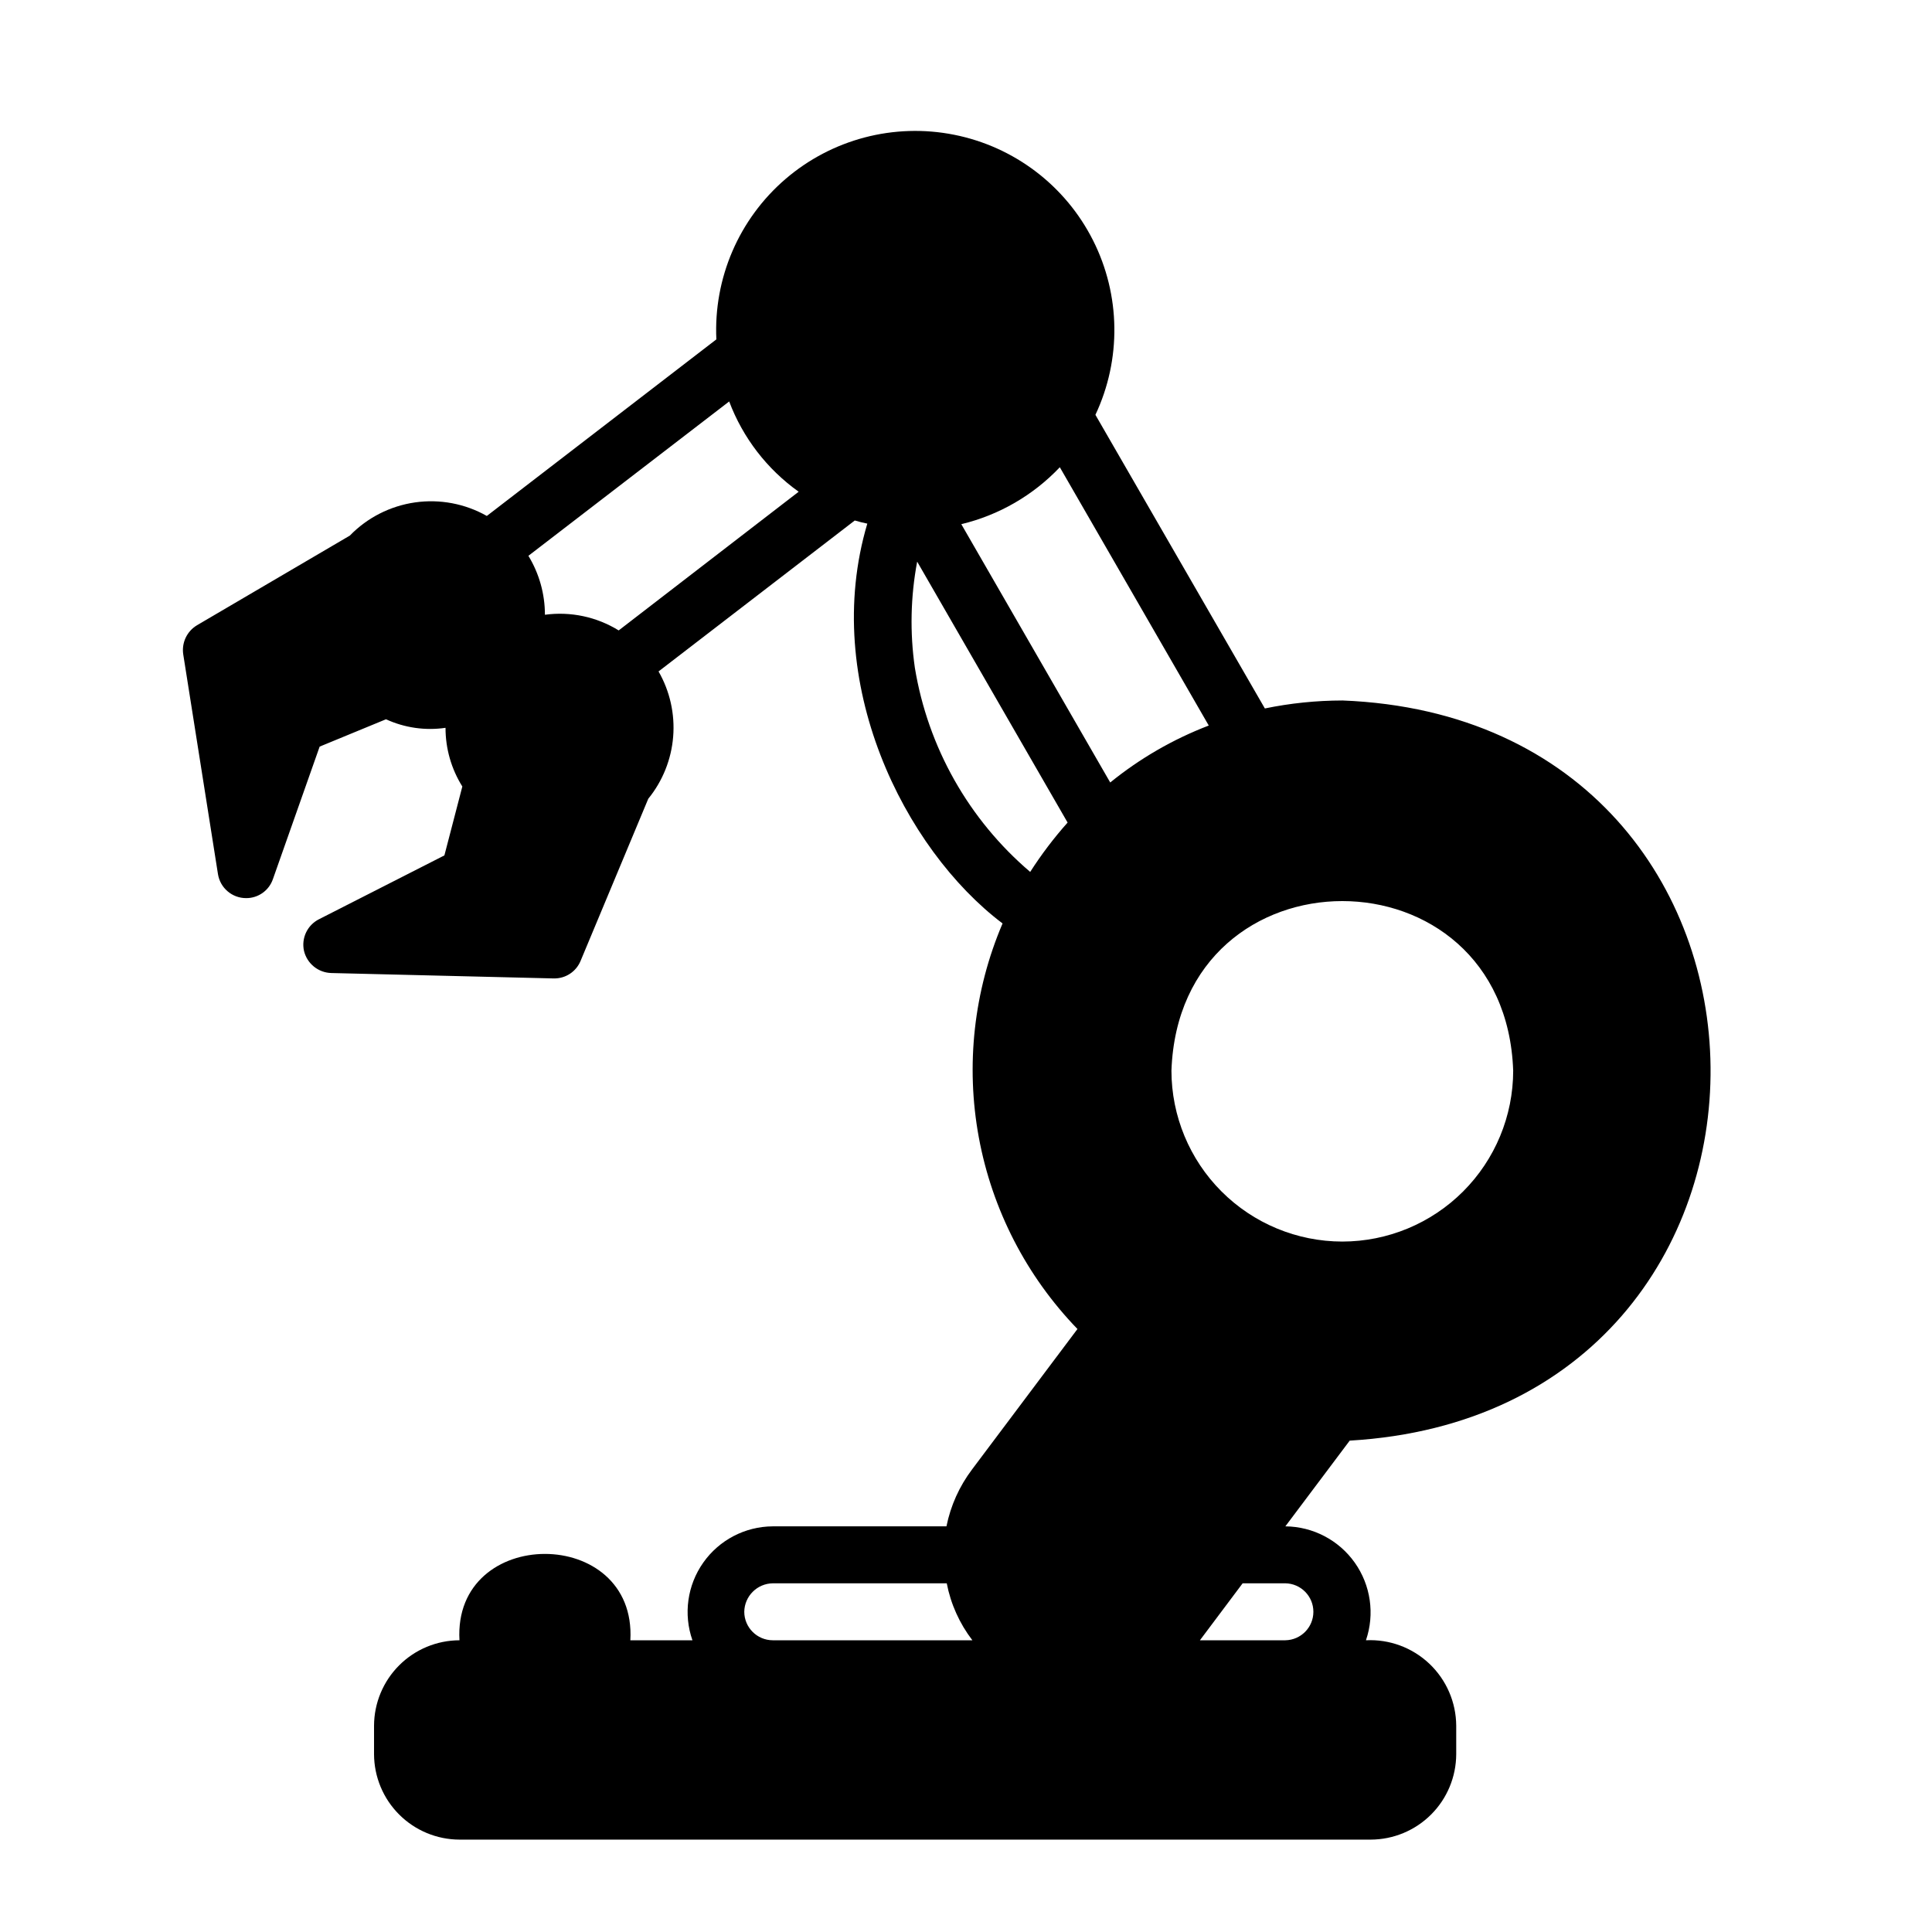
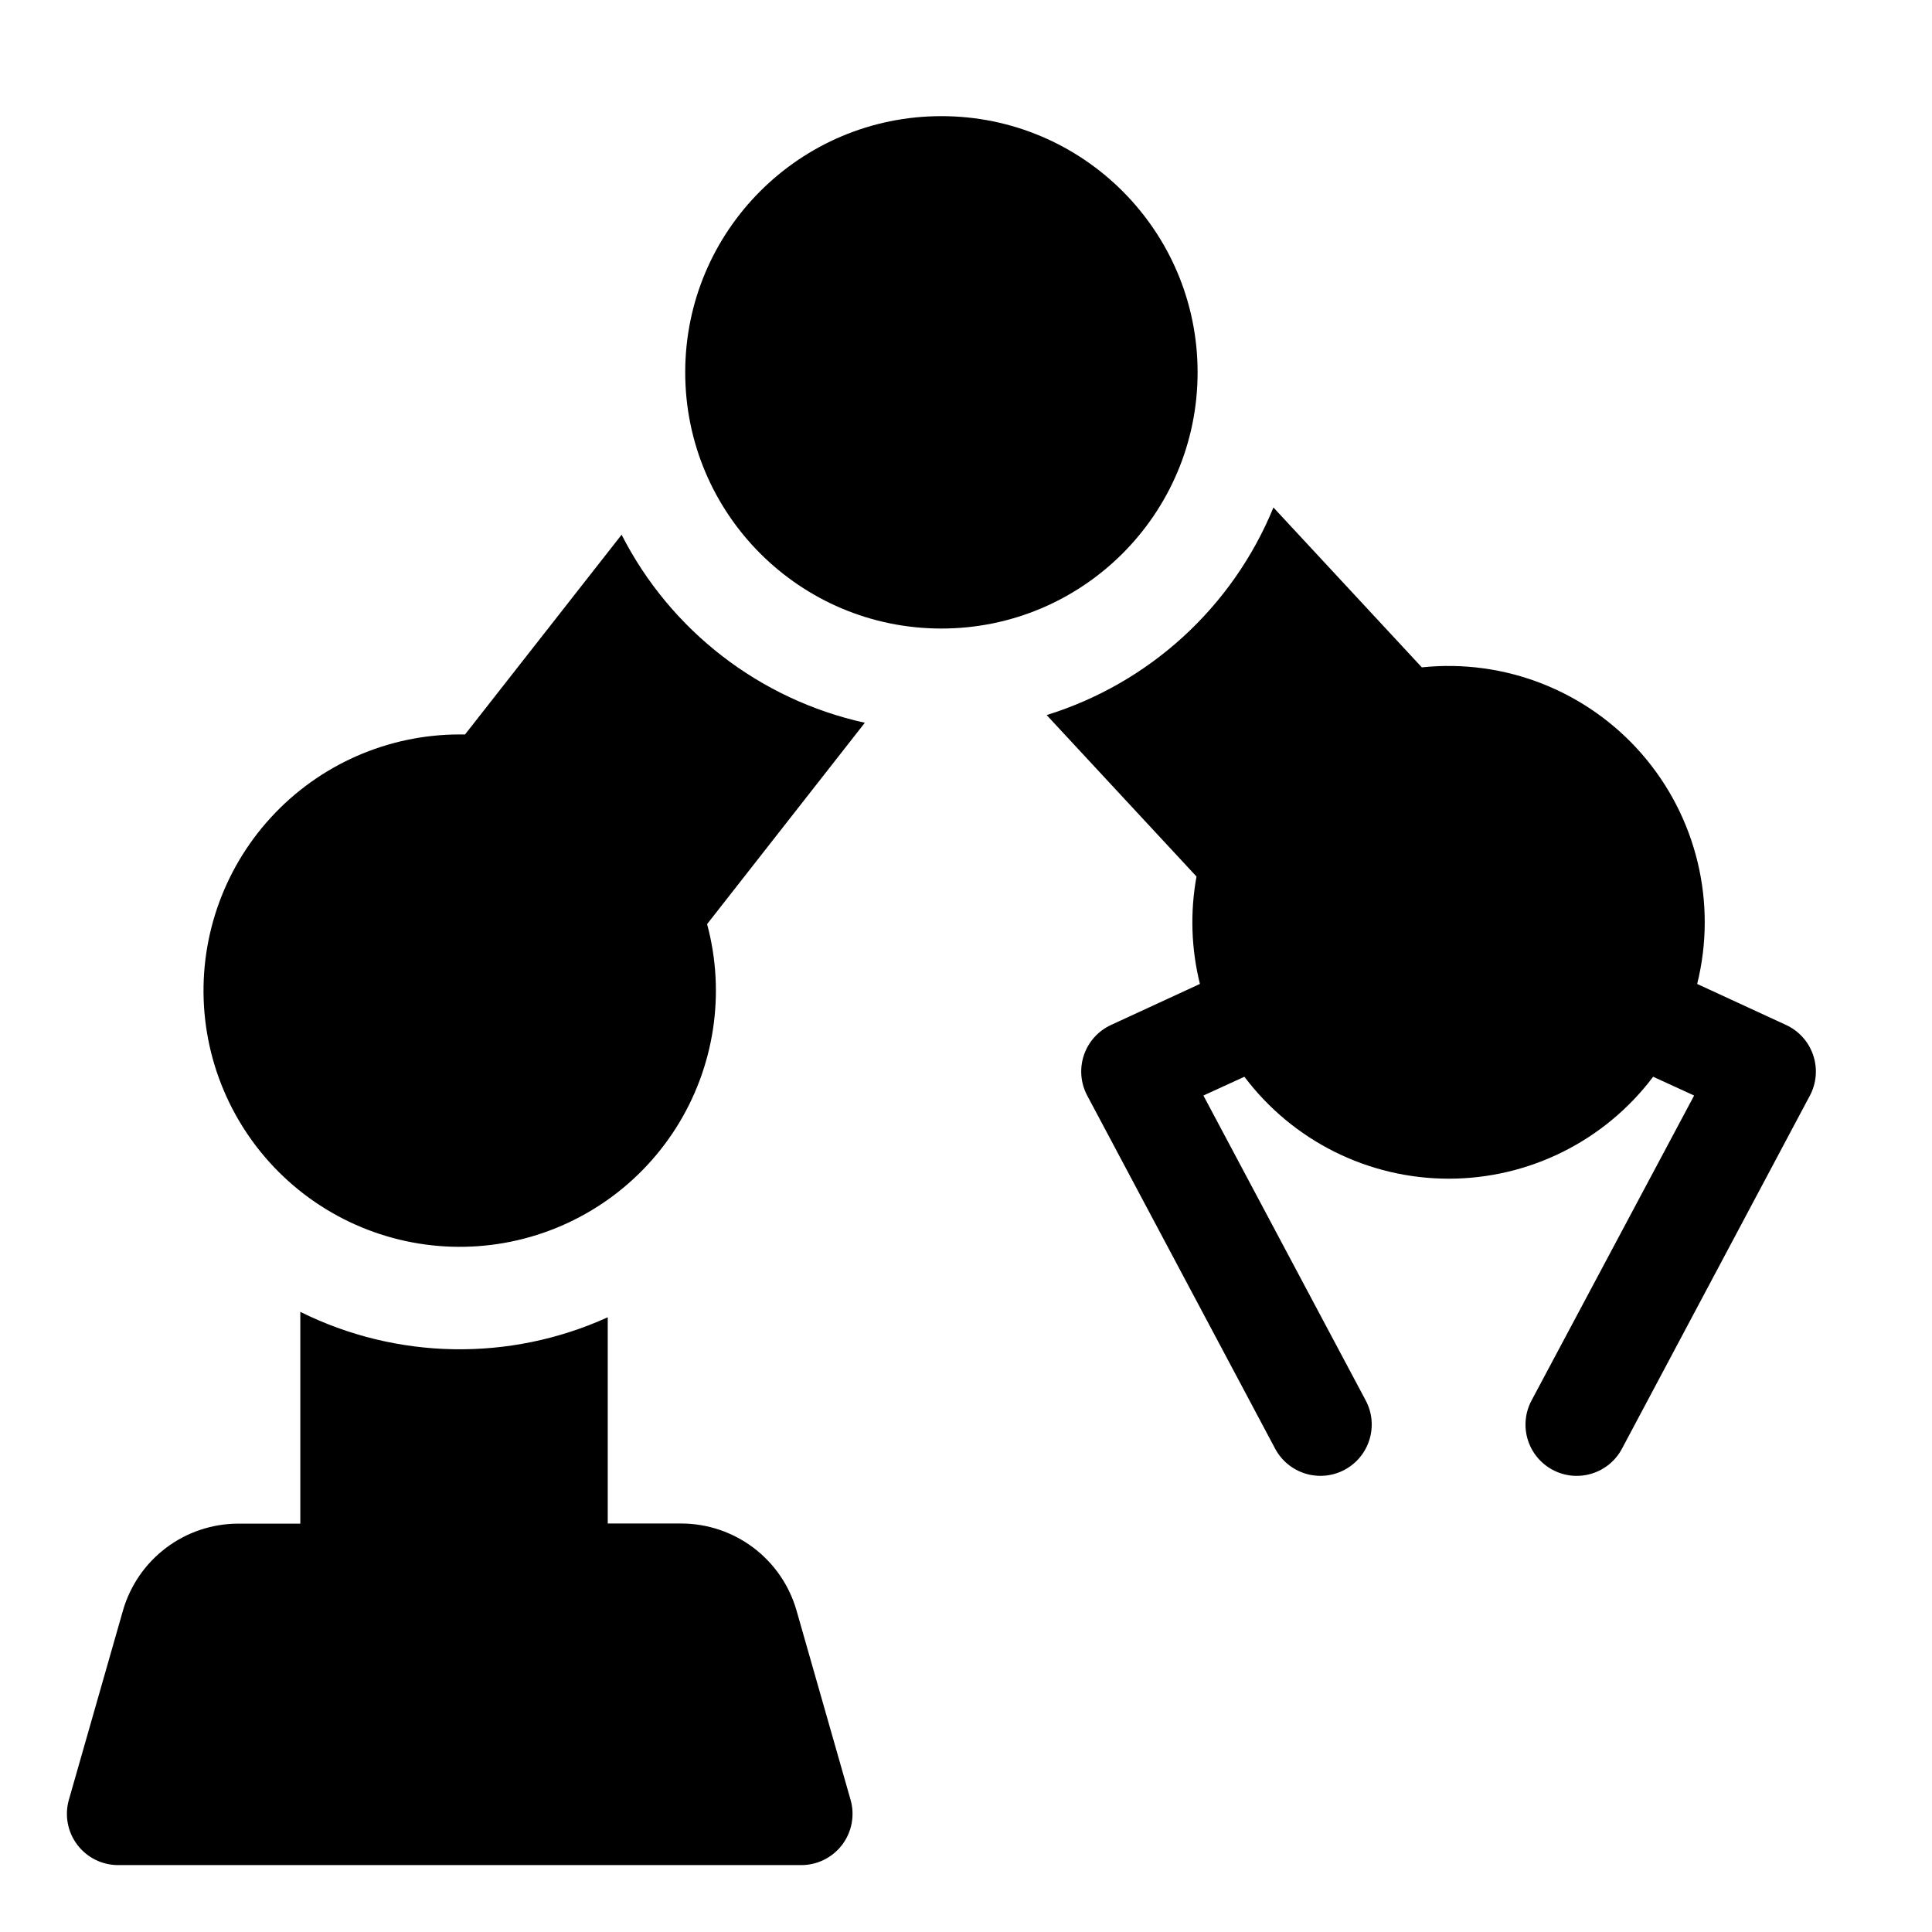
- <svg xmlns="http://www.w3.org/2000/svg" width="752pt" height="752pt" version="1.1" viewBox="130 120 502 502">
-   <path d="m478.78 302.01c-6.762 0.012-13.504 0.703-20.125 2.07l-44.027-76.289h-0.004c6.781-14.402 6.555-31.125-0.613-45.336-7.168-14.215-20.48-24.336-36.094-27.441-15.609-3.109-31.781 1.141-43.848 11.523-12.066 10.383-18.68 25.742-17.934 41.645l-59.641 45.879c-5.664-3.203-12.227-4.438-18.668-3.516-6.438 0.926-12.391 3.953-16.926 8.621l-39.738 23.309h0.004c-2.606 1.566-4.004 4.543-3.555 7.547l9.027 57.125c0.582 3.59 3.688 6.227 7.328 6.215 3.141 0.016 5.941-1.98 6.953-4.957l12.137-34.41 17.242-7.106v0.004c4.832 2.219 10.203 2.992 15.465 2.219-0.008 5.391 1.504 10.676 4.367 15.246l-4.66 17.906-32.559 16.574h-0.004c-3.035 1.516-4.648 4.902-3.922 8.215 0.781 3.312 3.699 5.684 7.106 5.773l57.793 1.406-0.004-0.004c3.027 0.07 5.785-1.723 6.957-4.512l17.609-42.18h0.004c3.734-4.598 5.988-10.219 6.461-16.125 0.477-5.902-0.848-11.812-3.797-16.949l50.984-39.219c1.035 0.297 2.144 0.594 3.258 0.812-12.211 41.117 9.613 84.613 35.148 103.89h-0.004c-7.481 17.531-9.625 36.879-6.164 55.621 3.461 18.746 12.375 36.051 25.625 49.754l-27.379 36.48c-3.301 4.371-5.578 9.426-6.66 14.797h-45.137c-7.188 0.039-13.914 3.551-18.055 9.426-4.144 5.875-5.191 13.391-2.812 20.176h-16.133c1.695-29.922-46.098-29.91-44.398 0-5.883 0.016-11.52 2.359-15.676 6.519-4.16 4.16-6.504 9.797-6.523 15.676v7.402c0.02 5.883 2.363 11.52 6.523 15.676 4.156 4.16 9.793 6.504 15.676 6.523h236.79c5.879-0.02 11.516-2.363 15.676-6.523 4.16-4.156 6.504-9.793 6.523-15.676v-7.402c-0.035-6.098-2.559-11.918-6.988-16.109-4.43-4.191-10.379-6.391-16.469-6.086 2.328-6.797 1.25-14.297-2.898-20.16-4.148-5.863-10.863-9.379-18.043-9.441l16.723-22.273c126.22-7.375 124.45-187.37-1.926-192.32zm0 140.59c-11.77-0.008-23.059-4.691-31.383-13.016-8.324-8.324-13.004-19.609-13.016-31.383 2.07-58.766 86.738-58.75 88.797 0-0.008 11.773-4.688 23.059-13.012 31.383-8.324 8.324-19.613 13.008-31.387 13.016zm-34.703-134.08c-9.262 3.551-17.902 8.543-25.602 14.797l-38.695-67.117c9.781-2.352 18.676-7.492 25.598-14.797zm-153.32-24.715c-5.727-3.535-12.5-4.973-19.168-4.07 0.004-5.402-1.484-10.703-4.293-15.316l52.168-40.105v-0.004c3.559 9.441 9.844 17.605 18.059 23.457zm76.957 9.695-0.004-0.004c-1.316-9.156-1.113-18.473 0.602-27.562l39.086 67.793h0.004c-3.574 4.012-6.824 8.301-9.723 12.828-15.953-13.582-26.574-32.383-29.969-53.059zm-44.324 245.3-0.004-0.004c0.066-4.059 3.34-7.336 7.402-7.398h45.211c1.039 5.383 3.32 10.449 6.66 14.801h-51.871c-4.082-0.016-7.387-3.32-7.402-7.402zm140.59-7.398v-0.004c4.039 0.066 7.281 3.359 7.281 7.398 0 4.043-3.242 7.336-7.281 7.402h-22.199l11.098-14.801z" />
+ <svg xmlns="http://www.w3.org/2000/svg" width="752pt" height="752pt" version="1.1" viewBox="0 0 752 752" id="svg27">
+   <defs id="defs11">
+     <clipPath id="c">
+       <path d="m139.21 462h212.79v150.79h-212.79z" id="path2" />
+     </clipPath>
+     <clipPath id="b">
+       <path d="m404 245h208.79v263h-208.79z" id="path5" />
+     </clipPath>
+     <clipPath id="a">
+       <path d="m306 139.21h140v138.79h-140z" id="path8" />
+     </clipPath>
+   </defs>
+   <g clip-path="url(#c)" id="g15" transform="matrix(1.437445,0,0,1.437445,-174.0617,-154.8967)">
+     <path d="m 336.75,543.77 c -1.953,-6.75 -6.043,-12.688 -11.656,-16.922 -5.613,-4.231 -12.445,-6.531 -19.477,-6.551 h -19.961 v -55.84 c -26.559,12.051 -57.129,11.508 -83.246,-1.473 v 57.348 h -16.871 c -7.031,0.023 -13.863,2.32 -19.477,6.555 -5.613,4.231 -9.703,10.168 -11.66,16.922 l -14.66,51.297 c -1.195,4.188 -0.355,8.691 2.266,12.168 2.621,3.473 6.719,5.516 11.074,5.519 h 184.99 c 4.352,-0.004 8.453,-2.047 11.074,-5.519 2.621,-3.477 3.461,-7.981 2.262,-12.168 z" id="path13" />
+   </g>
+   <g clip-path="url(#b)" id="g19" transform="matrix(1.437445,0,0,1.437445,-174.0617,-154.8967)">
+     <path d="m 612.06,393.46 c -1.223,-3.621 -3.883,-6.574 -7.356,-8.168 l -24.051,-11.098 0.004,-0.004 c 5.453,-21.953 -0.137,-45.188 -14.98,-62.258 -14.848,-17.07 -37.082,-25.828 -59.582,-23.465 l -40.18,-43.289 c -11.051,26.965 -33.574,47.578 -61.41,56.207 l 40.578,43.723 v 0.004 c -1.762,9.648 -1.445,19.562 0.926,29.078 l -24.051,11.098 v 0.004 c -3.473,1.59 -6.133,4.543 -7.359,8.16 -1.227,3.621 -0.906,7.582 0.887,10.957 l 50.871,95.586 c 3.59,6.781 11.996,9.371 18.777,5.781 6.781,-3.59 9.371,-11.996 5.781,-18.777 l -43.965,-82.59 11.098,-5.086 h 0.004 c 13.09,17.379 33.582,27.602 55.34,27.602 21.758,0 42.254,-10.223 55.34,-27.602 l 11.098,5.086 -44.035,82.59 c -1.727,3.25 -2.098,7.051 -1.023,10.57 1.074,3.519 3.504,6.469 6.75,8.199 6.762,3.602 15.168,1.035 18.766,-5.727 l 50.871,-95.586 h 0.004 c 1.805,-3.383 2.133,-7.367 0.898,-10.996 z" id="path17" />
+   </g>
+   <path d="m 241.949,208.13 -60.935,77.74 h -2.072 c -27.963,0 -54.646,11.735 -73.534,32.36 -18.889,20.619 -28.254,48.222 -25.812,76.078 2.448,27.856 16.475,53.404 38.664,70.418 22.196,17.014 50.513,23.931 78.049,19.058 27.536,-4.873 51.76,-21.084 66.768,-44.679 15.008,-23.6 19.417,-52.411 12.151,-79.413 l 61.389,-78.364 v -0.006 c -40.911,-9.018 -75.64,-35.869 -94.669,-73.192 z" id="path21" style="stroke-width:1.437" />
+   <g clip-path="url(#a)" id="g25" transform="matrix(1.437445,0,0,1.437445,-174.0617,-154.8967)">
+     <path d="m 445.38,208.58 c 0,38.312 -31.059,69.375 -69.375,69.375 -38.312,0 -69.371,-31.062 -69.371,-69.375 0,-38.313 31.059,-69.371 69.371,-69.371 38.316,0 69.375,31.059 69.375,69.371" id="path23" />
+   </g>
</svg>
